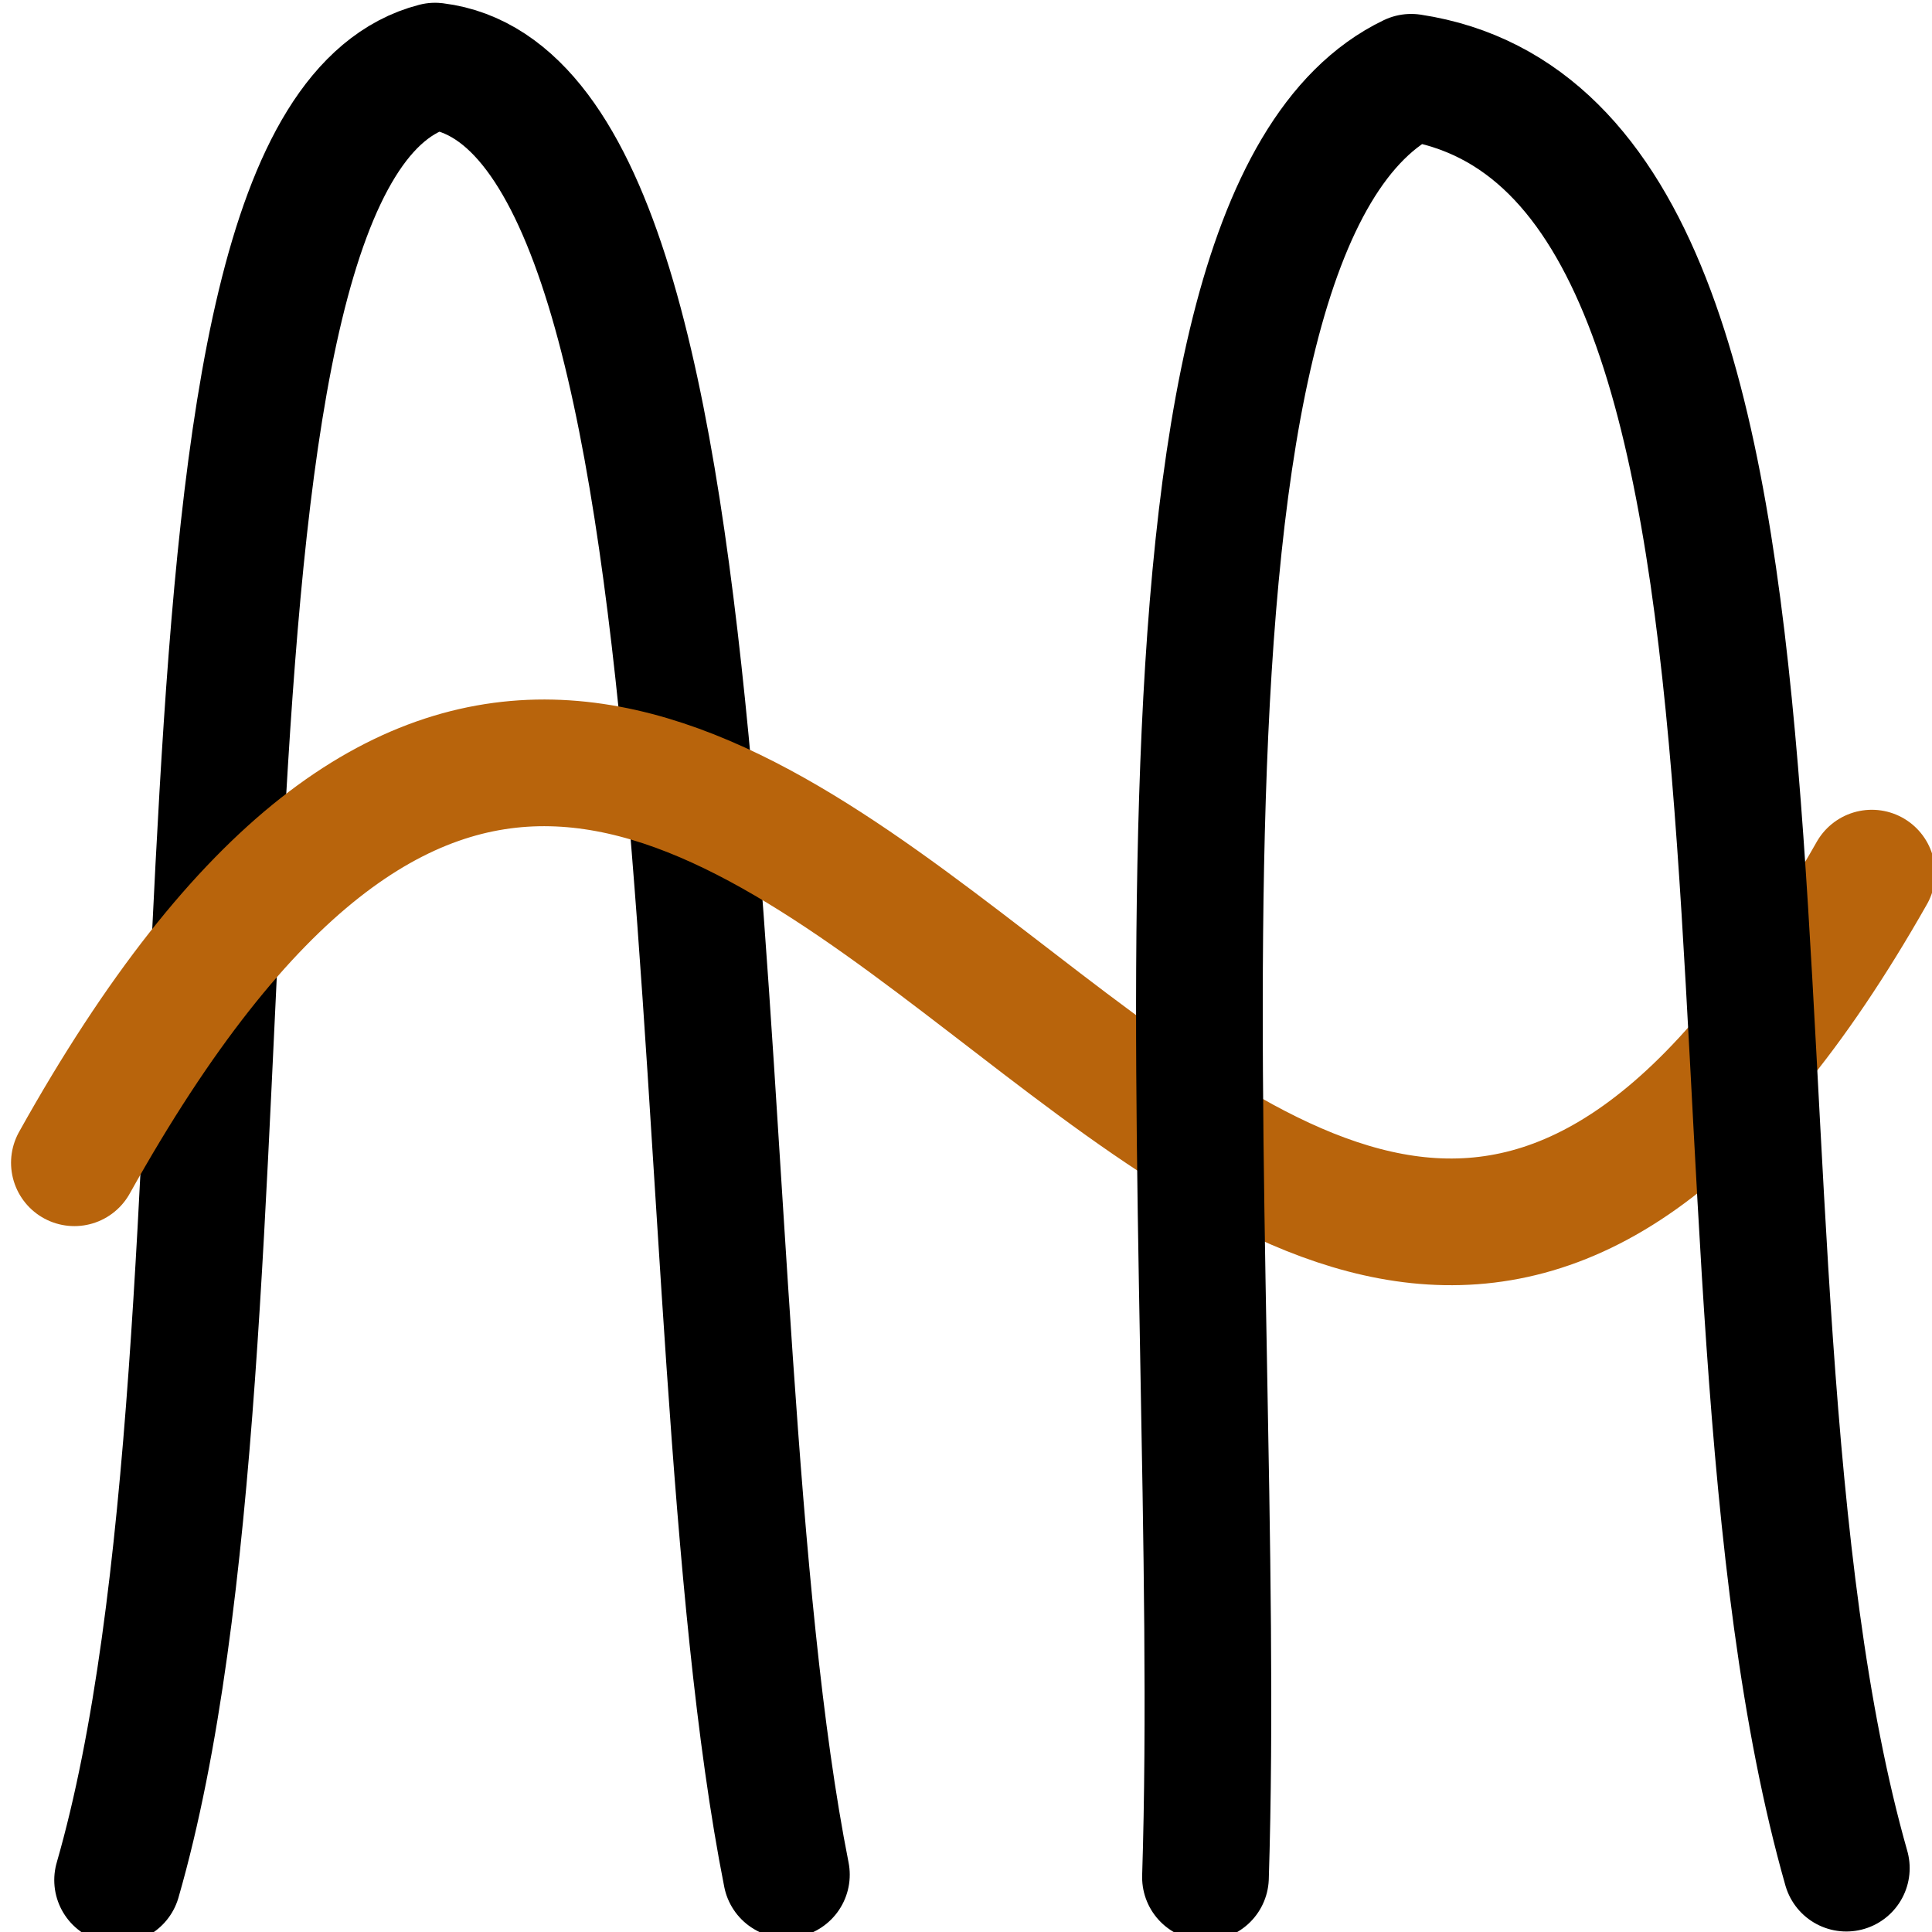
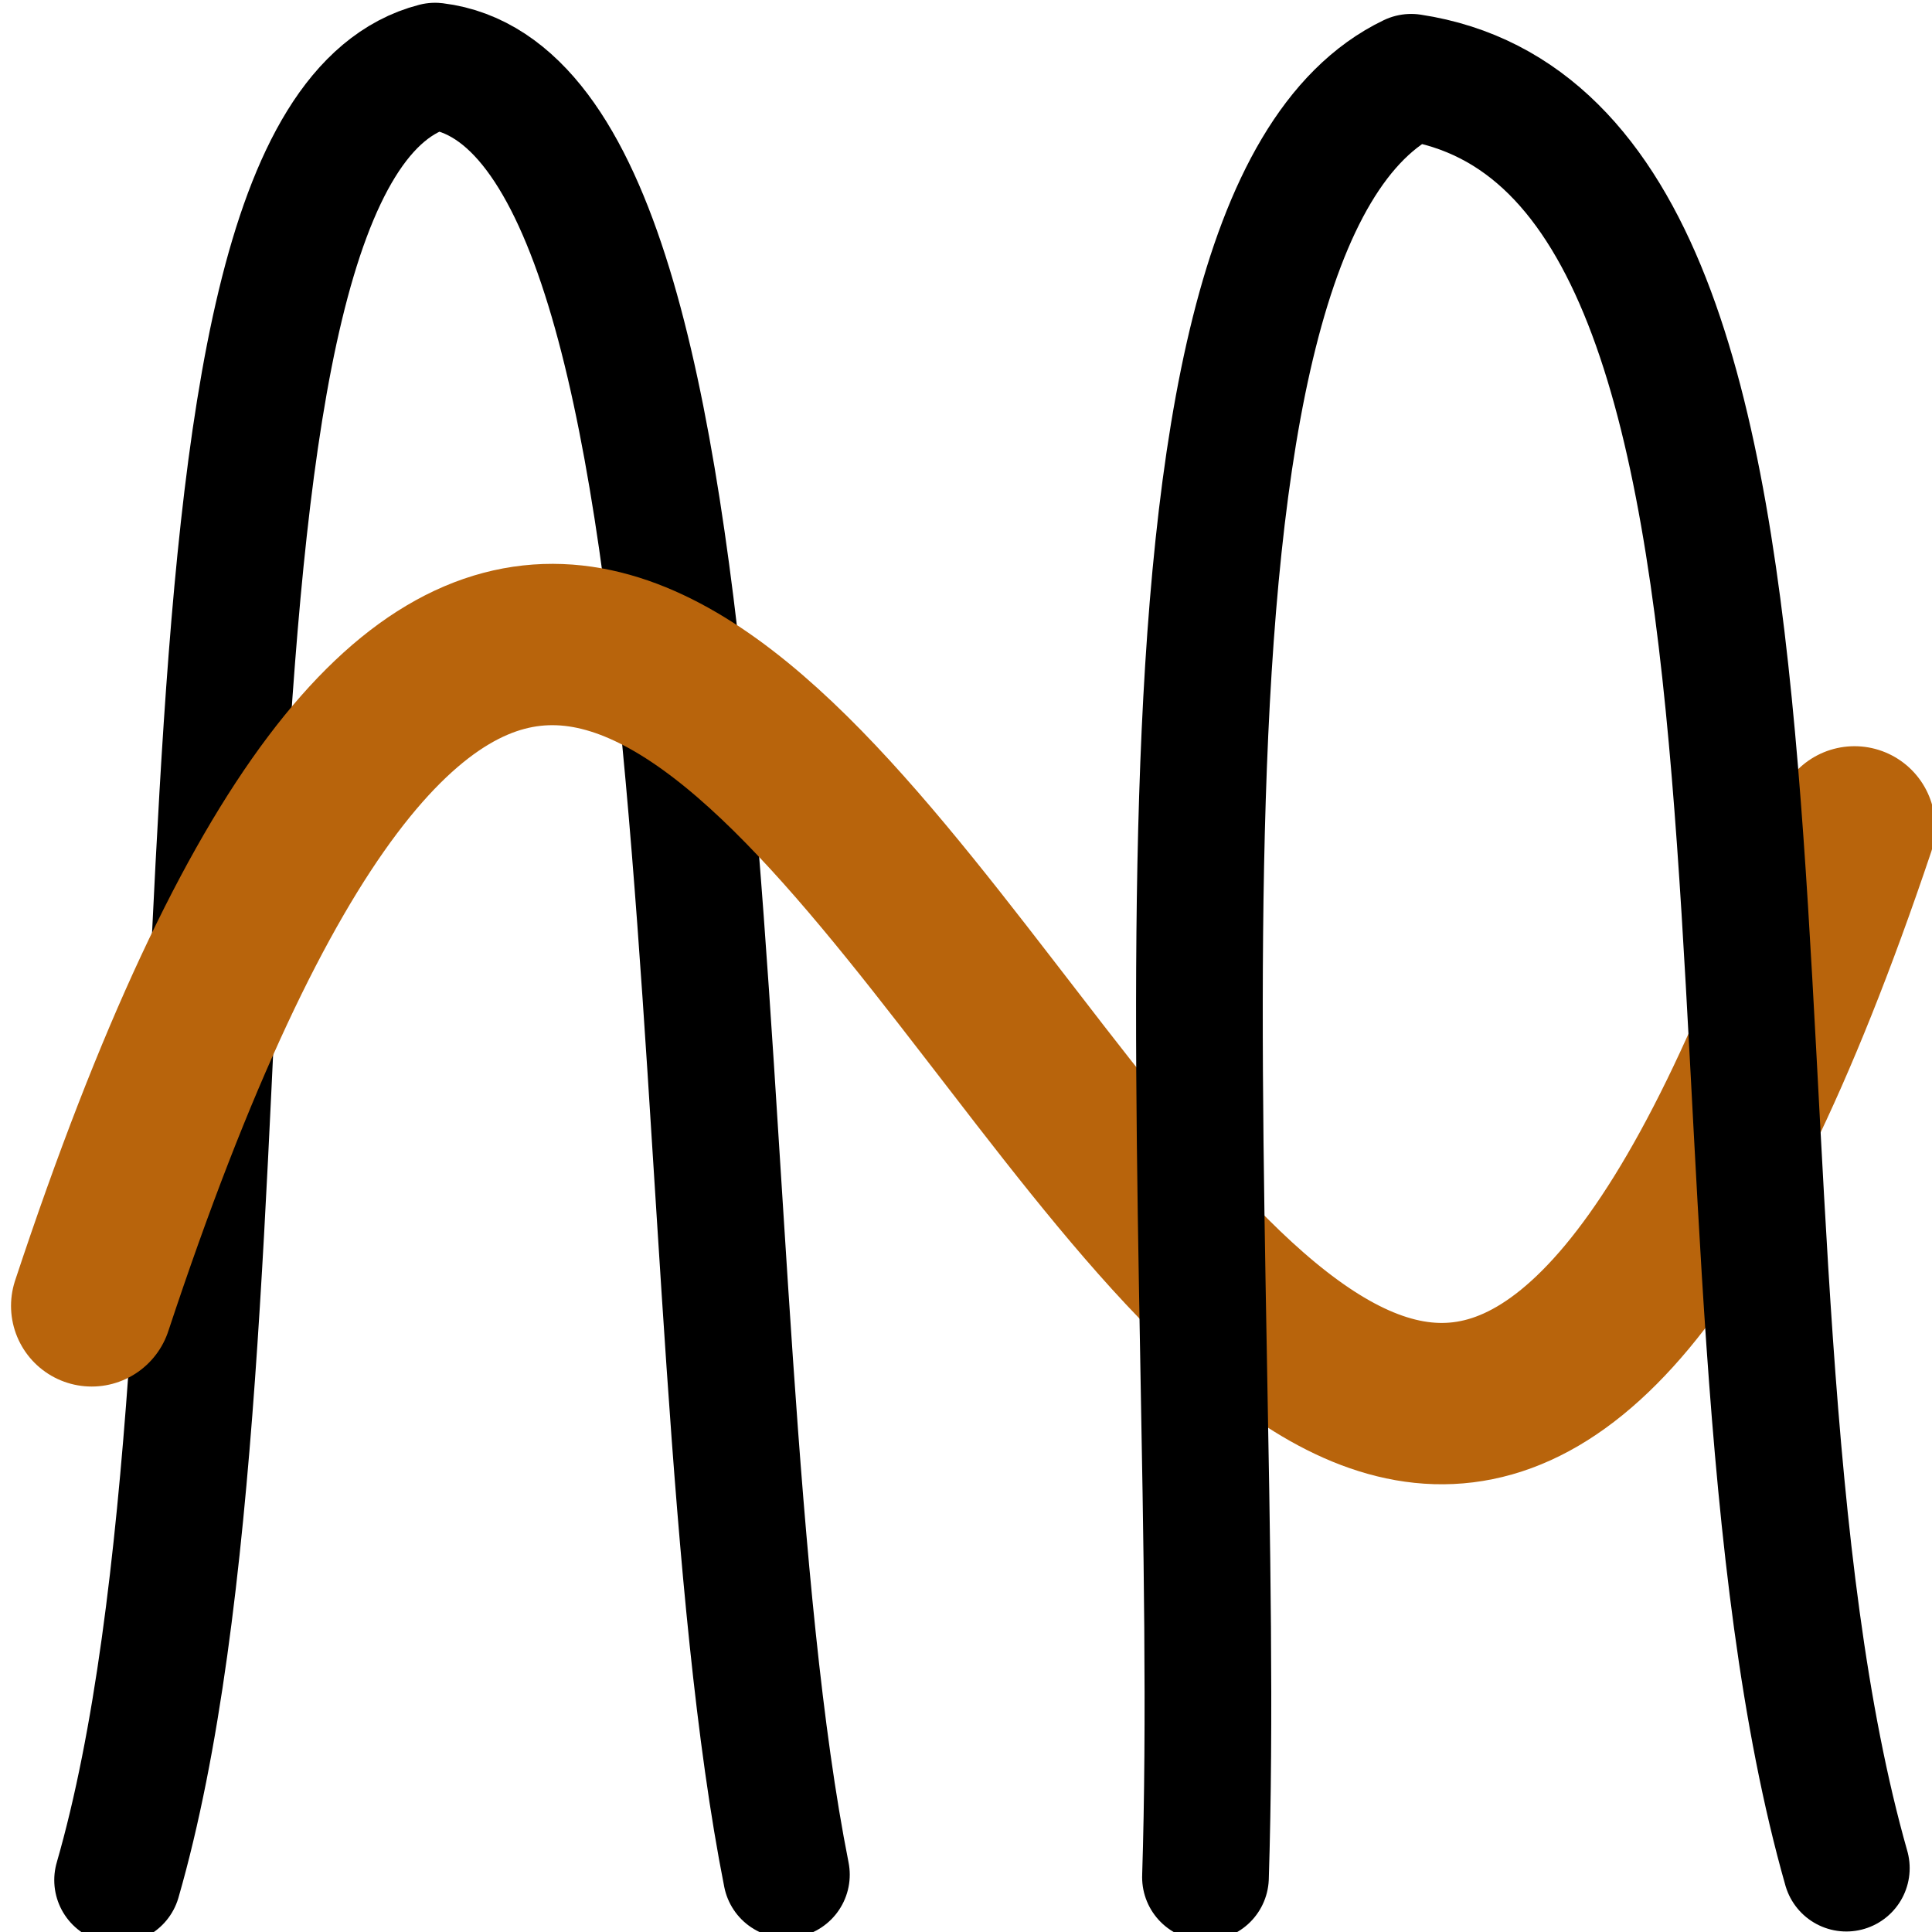
<svg xmlns="http://www.w3.org/2000/svg" width="122mm" height="122mm" viewBox="0 0 122 122" version="1.1" id="svg5">
  <defs id="defs2" />
  <g id="layer1" transform="translate(-33.84282,-29.96011)">
    <path style="fill:none;fill-opacity:1;stroke:#000000;stroke-width:8;stroke-linecap:round;stroke-linejoin:round;stroke-miterlimit:4;stroke-dasharray:none;stroke-opacity:1" d="M 41.269,148.681 C 51.308,113.854 42.245,39.056 61.317,34.135 81.428,36.584 76.531,113.19 83.502,148.34" id="path857" />
-     <path style="fill:none;stroke:#b8640c;stroke-width:8;stroke-linecap:round;stroke-linejoin:round;stroke-miterlimit:4;stroke-dasharray:none;stroke-opacity:1" d="M 38.54,103.385 C 81.296,26.741 111.919,155.812 152.042,85.095" id="path859" />
+     <path style="fill:none;stroke:#b8640c;stroke-width:10.188;stroke-linecap:round;stroke-linejoin:round;stroke-miterlimit:4;stroke-dasharray:none;stroke-opacity:1" d="M 39.633,112.422 C 81.566,-14.329 111.599,199.122 150.949,82.175" id="path859" />
    <path style="fill:none;fill-opacity:1;stroke:#000000;stroke-width:8;stroke-linecap:round;stroke-linejoin:round;stroke-miterlimit:4;stroke-dasharray:none;stroke-opacity:1" d="m 109.965,148.5 c 1.253,-39.324 -6.094,-104.498 12.989,-113.66 28.742,4.365 16.605,74.848 27.479,113.088" id="path861" />
  </g>
</svg>
